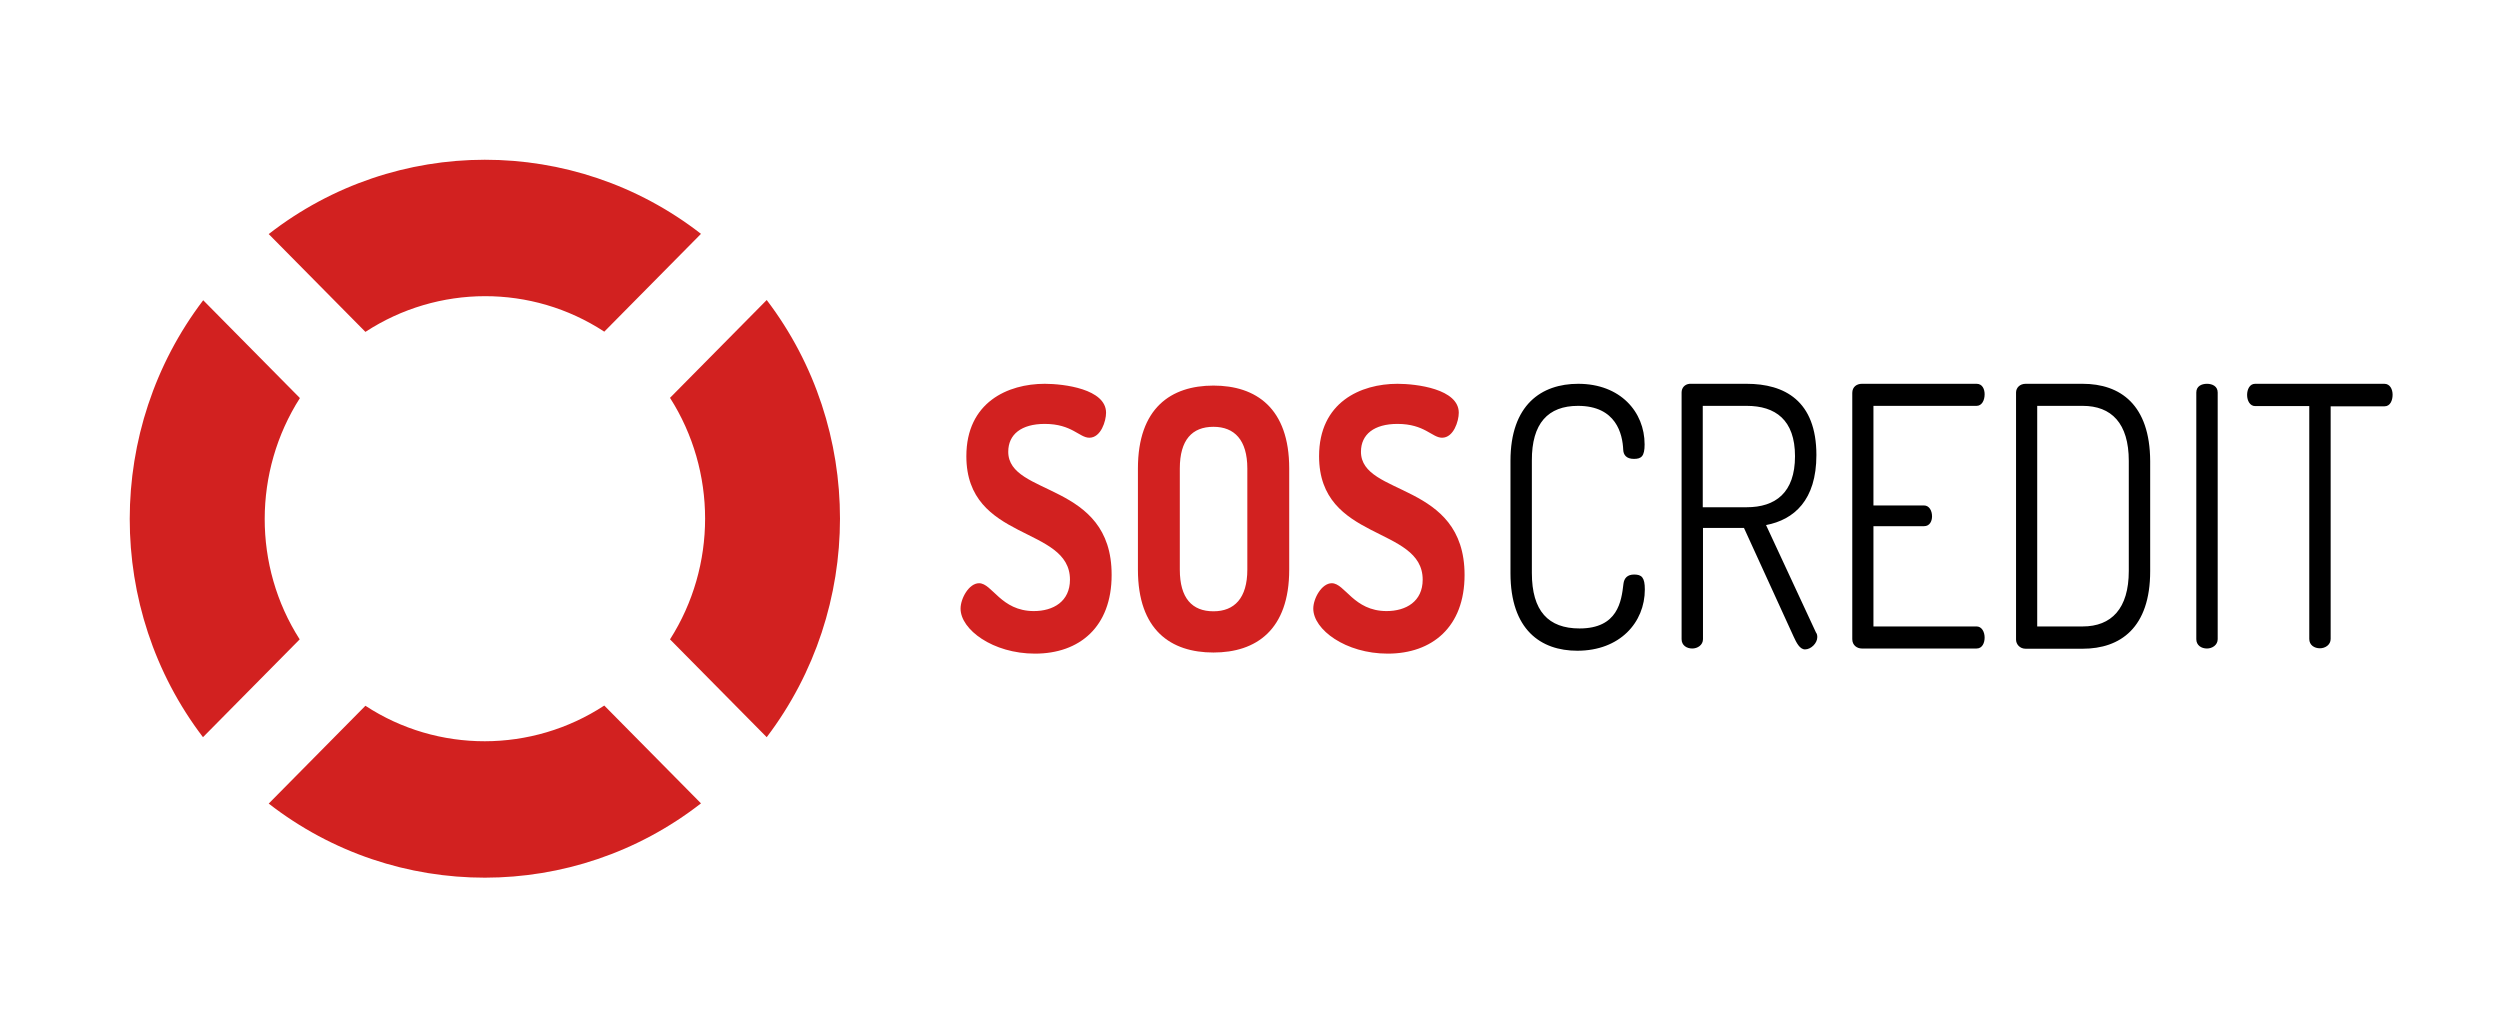
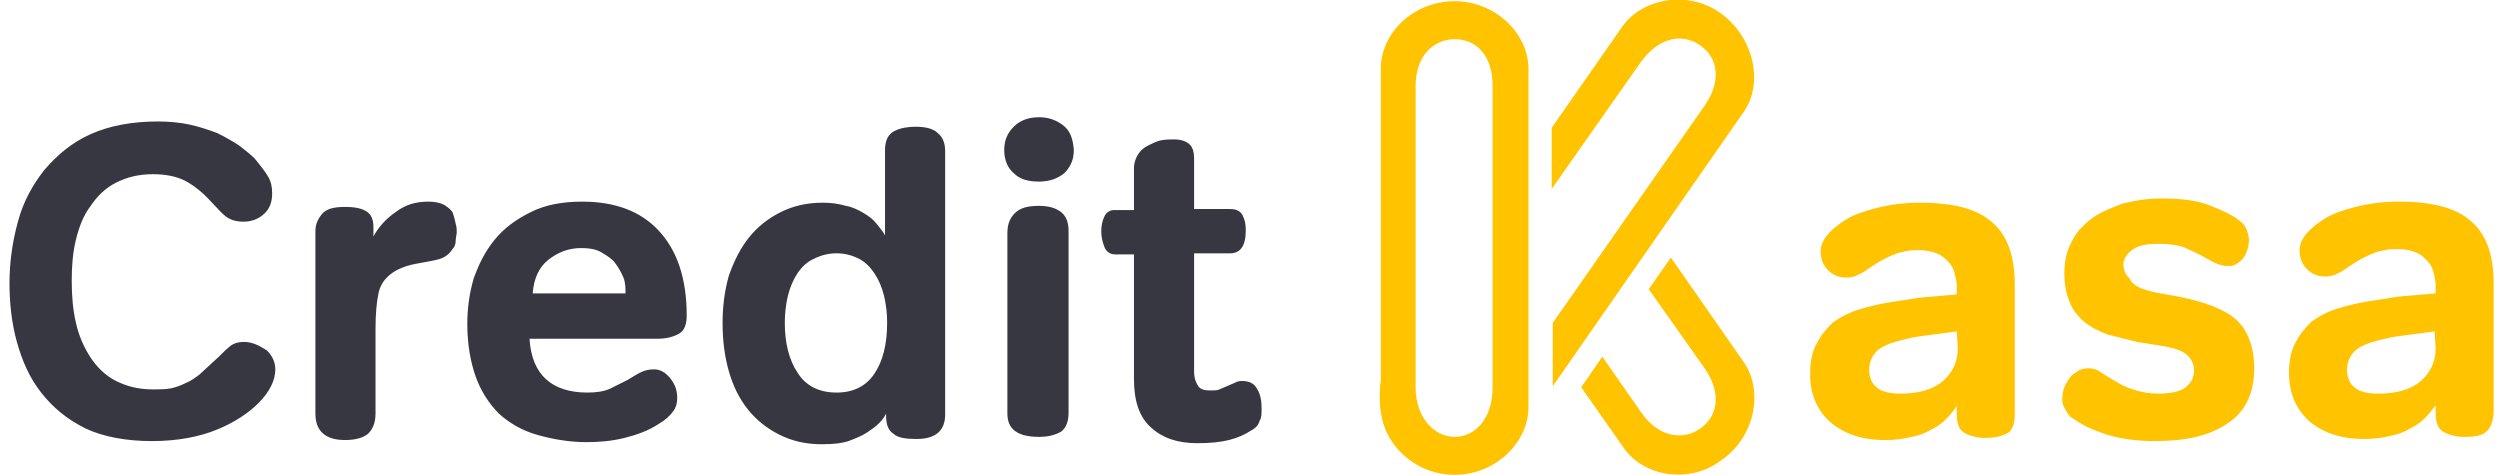
- <svg xmlns="http://www.w3.org/2000/svg" viewBox="0 0 1122 453.5" width="1122" height="454">
-   <path d="m344.1 134.4-43.4 43.9c21 32.9 21 75.5 0 108.4l43.4 43.9c43.8-57.7 43.9-138.5 0-196.2zm-72.9 14.2 43.4-43.9c-57.1-44.4-137-44.3-194 .1l43.4 43.9c32.6-21.3 74.7-21.4 107.2-.1zm-107.2 167.9-43.4 43.9c57.1 44.4 137 44.3 194-.1l-43.4-43.9c-32.5 21.3-74.7 21.4-107.2.1zm-29.4-138.1-43.4-43.9c-43.9 57.7-44 138.5-.1 196.1l43.4-43.9c-21-32.8-20.9-75.4.1-108.3z" fill="#d22120" fill-rule="evenodd" />
-   <path d="M1070.1 172h-58c-2.5 0-3.6 2.6-3.6 5 0 2.6 1.3 5 3.6 5h24.3v104.5c0 2.8 2.3 4.2 4.8 4.2 2.3 0 4.8-1.5 4.8-4.2V182.1h24.2c2.5 0 3.6-2.6 3.6-5.2 0-2.5-1.2-4.9-3.7-4.9zm-361.9 9.9c17.2 0 20 12.7 20.3 19.7.1 2.3 1.4 4.1 4.8 4.1 3.3 0 4.8-1.1 4.8-6.5 0-14.6-10.9-27.2-29.8-27.2-16.5 0-30.4 9.4-30.4 34.6V257c0 25.4 13.6 34.8 30 34.8 19.1 0 30.3-12.7 30.3-27.5 0-5.4-1.4-6.7-4.8-6.7-3 0-4.5 1.6-4.8 4.2-.9 7.8-2.5 20-19.7 20-14 0-21.4-7.8-21.4-24.9v-50.4c-.1-16.8 7.3-24.6 20.7-24.6zm226.5-9.9h-25.6c-2.6 0-4.3 1.8-4.3 3.9v110.9c0 2.1 1.7 4.1 4.3 4.1h25.6c16.9 0 30.3-9.4 30.3-34.8v-49.4c-.1-25.3-13.4-34.7-30.3-34.7zm20.7 84c0 16.9-7.8 24.9-20.7 24.9h-20.4v-99h20.4c12.9 0 20.7 7.8 20.7 24.7zm-162.8-20.6c12.6-2.4 22.6-11.2 22.6-31.4 0-24.4-14.3-32-31.3-32h-25.6c-2.2.2-3.6 1.8-3.6 3.9v110.7c0 2.8 2.3 4.2 4.8 4.2 2.3 0 4.8-1.5 4.8-4.2v-49.9h18.4l22.3 48.8c1.2 2.6 2.7 5.7 5.1 5.7 2.7 0 5.5-2.8 5.5-5.5 0-.7-.1-1.5-.6-2.1zm-28.4-8v-45.5h19.7c12.9 0 21.7 6.3 21.7 22.6 0 16.4-8.8 22.9-21.7 22.9zM990.5 172c-2.5 0-4.8 1.1-4.8 3.9v110.7c0 2.8 2.3 4.2 4.8 4.2 2.3 0 4.8-1.5 4.8-4.2V175.9c0-2.8-2.4-3.9-4.8-3.9zm-103.4 9.9c2.3 0 3.6-2.4 3.6-5.2 0-2.3-1-4.7-3.6-4.7h-51.5c-2.2 0-4.3 1.3-4.3 4.1v110.5c0 2.8 2.2 4.2 4.3 4.2h51.5c2.6 0 3.6-2.6 3.6-4.9 0-2.6-1.3-5-3.6-5h-46.3v-45h22.7c2.6 0 3.6-2.3 3.6-4.4 0-2.6-1.3-4.9-3.6-4.9h-22.7v-44.7z" />
-   <path d="M452.5 202.5c0-7.8 5.9-12.5 16.4-12.5 12.2 0 15.5 6.2 20 6.2 5.2 0 7.5-7.5 7.5-11.2 0-10.7-19-13-27.5-13-16.6 0-35.2 8.3-35.2 32.5 0 38.5 46.5 31.1 46.5 55.4 0 9.8-7.5 14.1-16.2 14.1-14.8 0-18.7-12.5-24.6-12.5-4.5 0-8.3 6.8-8.3 11.4 0 9.4 14.5 20.2 33.4 20.2 20 0 34.4-12 34.4-35.3.1-42.1-46.4-35.1-46.4-55.3zm158.3 0c0-7.8 5.9-12.5 16.4-12.5 12.2 0 15.5 6.2 20 6.2 5.2 0 7.5-7.5 7.5-11.2 0-10.7-19-13-27.5-13-16.6 0-35.2 8.3-35.2 32.5 0 38.5 46.5 31.1 46.5 55.4 0 9.8-7.5 14.1-16.2 14.1-14.8 0-18.7-12.5-24.6-12.5-4.5 0-8.3 6.8-8.3 11.4 0 9.4 14.5 20.2 33.4 20.2 20 0 34.5-12 34.5-35.3 0-42.1-46.5-35.1-46.5-55.3zm-66.2-29.7c-19.1 0-33.9 10.1-33.9 37.2v45.4c0 27.2 14.8 37.2 33.9 37.2s34-10.1 34-37.2V210c0-27.1-14.9-37.2-34-37.2zm15.2 82.6c0 12.8-5.8 18.7-15.2 18.7-9.6 0-15.1-5.9-15.1-18.7V210c0-12.8 5.5-18.7 15.1-18.7 9.4 0 15.2 5.9 15.2 18.7z" fill="#d22120" />
+ <svg xmlns="http://www.w3.org/2000/svg" viewBox="0 0 237 45" width="800" height="152">
+   <path d="M23.1 32.4c-.6 0-1.1.2-1.4.5-.4.3-.8.8-1.5 1.4l-1.3 1.2c-.4.3-.8.6-1.3.8-.4.2-.9.4-1.4.5s-1.1.1-1.7.1c-1.4 0-2.5-.3-3.5-.8s-1.8-1.3-2.4-2.2a9.96 9.96 0 0 1-1.4-3.3c-.3-1.3-.4-2.6-.4-4s.1-2.7.4-3.9.7-2.3 1.4-3.2c.6-.9 1.4-1.7 2.4-2.2s2.1-.8 3.5-.8c1.2 0 2.2.2 3 .6s1.7 1.1 2.6 2.1c.5.5.9 1 1.3 1.3s.9.5 1.7.5 1.5-.3 2-.8.7-1.1.7-1.9c0-.6-.1-1.1-.4-1.6s-.7-1-1.1-1.5-1-.9-1.6-1.4c-.6-.4-1.3-.8-2.1-1.2-.8-.3-1.7-.6-2.6-.8s-2-.3-3-.3c-2.5 0-4.6.4-6.4 1.2s-3.2 2-4.4 3.4c-1.1 1.4-2 3-2.5 4.9-.5 1.8-.8 3.8-.8 5.8 0 1.9.2 3.8.7 5.6s1.2 3.4 2.3 4.8 2.4 2.5 4.2 3.4c1.7.8 3.9 1.2 6.3 1.2s4.5-.4 6.2-1.1 3-1.6 3.9-2.5c1.1-1.1 1.6-2.2 1.6-3.2 0-.7-.3-1.3-.8-1.8-.8-.5-1.4-.8-2.2-.8zm19.8-12.3c-.2-.3-.5-.5-.8-.7-.4-.2-.9-.3-1.5-.3-1.2 0-2.2.3-3.1 1a6.59 6.59 0 0 0-2.1 2.3v-.9c0-.7-.2-1.2-.7-1.5s-1.2-.4-2-.4c-1.1 0-1.8.2-2.2.7s-.6 1-.6 1.6v17.3c0 1.6.9 2.5 2.8 2.5 1 0 1.7-.2 2.2-.6.4-.4.7-1 .7-1.9v-8.1c0-1.3.1-2.5.3-3.4s.8-1.6 1.7-2.1c.6-.3 1.2-.5 1.8-.6l1.6-.3c.5-.1.9-.2 1.2-.4s.5-.4.7-.7c.2-.2.3-.5.3-.8s.1-.6.1-.8 0-.5-.1-.8c-.1-.5-.2-.8-.3-1.1zm12.3-1c-1.9 0-3.5.3-4.9 1s-2.5 1.5-3.4 2.6-1.5 2.3-2 3.7a15.4 15.4 0 0 0-.6 4.3c0 1.9.3 3.6.8 5a9.52 9.52 0 0 0 2.2 3.5 9.07 9.07 0 0 0 3.6 2c1.4.4 3 .7 4.7.7 1.2 0 2.4-.1 3.6-.4s2.3-.7 3.2-1.3c.7-.4 1.1-.8 1.4-1.2s.4-.8.4-1.3c0-.7-.2-1.3-.7-1.9s-1-.8-1.5-.8-.9.1-1.3.3-.7.4-1.2.7l-1.6.8c-.6.3-1.4.4-2.2.4-3.4 0-5.3-1.7-5.5-5.1h12.1c.9 0 1.6-.2 2.1-.5s.7-.9.7-1.7c0-3.5-.9-6.2-2.7-8.1-1.7-1.8-4.1-2.7-7.2-2.7zm-4.7 8.7c.1-1.4.6-2.5 1.5-3.2s1.9-1.1 3.1-1.1c.7 0 1.4.1 1.9.4s1 .6 1.3 1 .6.9.8 1.4.2 1 .2 1.5c0 0-8.8 0-8.8 0zM86.8 12c-.7 0-1.4.1-2 .4s-.9.9-.9 1.8v8.1c-.2-.4-.5-.7-.8-1.1s-.7-.7-1.2-1-1.1-.6-1.7-.7c-.7-.2-1.4-.3-2.2-.3-1.5 0-2.8.3-4 .9s-2.2 1.4-3 2.4-1.4 2.2-1.9 3.6c-.4 1.4-.6 2.9-.6 4.5 0 1.7.2 3.2.6 4.6s1 2.6 1.8 3.6 1.8 1.8 3 2.4 2.5.9 4 .9c1.1 0 2.1-.1 2.8-.4.8-.3 1.4-.6 1.9-1 .6-.4 1.1-.9 1.4-1.5v.2c0 .8.2 1.4.7 1.7.4.4 1.2.5 2.2.5 1.8 0 2.7-.8 2.7-2.3v-25c0-.7-.2-1.3-.7-1.7-.4-.4-1.1-.6-2.1-.6zm-3.9 23.4c-.8 1.2-2 1.8-3.6 1.8s-2.9-.6-3.7-1.9c-.8-1.2-1.2-2.8-1.2-4.7a10.9 10.9 0 0 1 .3-2.6c.2-.8.5-1.5.9-2.1s.9-1.1 1.6-1.4a4.65 4.65 0 0 1 4.2 0c.6.3 1.1.8 1.5 1.4s.7 1.3.9 2.1a10.9 10.9 0 0 1 .3 2.6c0 2-.4 3.6-1.2 4.8zm15.6-15.9c-1.1 0-1.8.2-2.3.7s-.7 1.1-.7 1.9v17.1c0 1.5 1 2.2 3 2.2.9 0 1.6-.2 2.1-.5.5-.4.7-1 .7-1.8V21.9c0-.8-.2-1.4-.7-1.8s-1.2-.6-2.1-.6zm2.2-7.7c-.7-.5-1.4-.7-2.2-.7-1 0-1.8.3-2.4.9s-.9 1.3-.9 2.2.3 1.7.9 2.2c.6.6 1.4.8 2.4.8s1.8-.3 2.4-.8c.6-.6.9-1.3.9-2.2-.1-1.2-.4-1.9-1.1-2.4zm18.5 25.1c-.3-.6-.8-.8-1.5-.8-.3 0-.5.1-.7.2l-.7.3c-.2.1-.5.2-.7.3s-.5.1-.9.1c-.5 0-.9-.1-1.1-.4s-.4-.7-.4-1.4V24h3.4c1 0 1.5-.7 1.5-2.2 0-.6-.1-1-.3-1.4s-.6-.6-1.2-.6h-3.4V15c0-.5-.1-1-.4-1.3s-.8-.5-1.5-.5c-.4 0-.8 0-1.3.1-.4.1-.8.3-1.2.5a2.36 2.36 0 0 0-.9.8c-.2.3-.4.8-.4 1.3v4h-1.8a1 1 0 0 0-1 .6c-.2.4-.3.9-.3 1.4s.1 1 .3 1.5a1.04 1.04 0 0 0 1 .7h1.8v11.8c0 2.1.5 3.6 1.6 4.6s2.5 1.5 4.4 1.5c1.2 0 2.2-.1 3-.3s1.5-.5 2.1-.9c.4-.2.7-.5.8-.9.2-.3.2-.7.2-1.2 0-.7-.1-1.3-.4-1.8z" fill="#373742" />
+   <path d="M235.7 40.9c-.4.4-1.1.5-2.1.5-.8 0-1.5-.2-2-.5s-.7-.9-.7-1.8v-.7c-.3.4-.6.8-1 1.2a5.02 5.02 0 0 1-1.4 1c-.5.3-1.2.6-1.9.7-.7.2-1.6.3-2.5.3-2.2 0-3.9-.6-5.2-1.7-1.3-1.2-1.9-2.7-1.9-4.6 0-1.1.2-2.1.6-2.8.4-.8.9-1.4 1.5-2 .7-.5 1.4-.9 2.3-1.2s1.8-.5 2.8-.7l3.2-.5 3.5-.3V27c0-.4-.1-.8-.2-1.2s-.3-.8-.6-1.1-.6-.6-1.1-.8-1.1-.3-1.7-.3c-.4 0-.9 0-1.2.1-.4.1-.7.1-1.1.3-.3.1-.7.3-1.1.5s-.8.5-1.3.8c-.4.3-.7.5-1 .6-.3.2-.7.3-1.2.3a2.34 2.34 0 0 1-1.7-.7c-.5-.5-.7-1.1-.7-1.8 0-.5.2-1 .6-1.5s1-1 1.8-1.5 1.8-.8 2.9-1.1a16.42 16.42 0 0 1 4.1-.5c3.2 0 5.5.6 6.9 1.9 1.4 1.2 2.1 3.2 2.1 5.8v12.4c-.1.8-.3 1.4-.7 1.7zm-4.9-9.5l-3 .4c-1 .1-1.7.3-2.1.4-1.3.3-2.2.7-2.6 1.2s-.6 1-.6 1.6c0 .7.2 1.3.7 1.7.4.4 1.2.6 2.3.6 1.7 0 3.1-.4 4-1.2s1.4-1.8 1.4-3.1l-.1-1.6h0zm-26.5-3.7l2.2.4c2.5.5 4.4 1.2 5.5 2.2s1.7 2.6 1.7 4.6c0 2.3-.8 4.1-2.5 5.2-1.7 1.2-4 1.7-6.9 1.7-1.7 0-3.2-.2-4.5-.6s-2.4-.9-3.2-1.5c-.4-.2-.6-.5-.8-.9-.2-.3-.3-.6-.3-.9 0-.6.1-1.1.4-1.6.2-.4.5-.8.9-1 .3-.3.8-.4 1.2-.4a1.92 1.92 0 0 1 1.2.4c.4.3.8.5 1.3.8s1 .6 1.7.8a7.46 7.46 0 0 0 2.4.4c1.2 0 2.1-.2 2.6-.6s.8-.9.8-1.6c0-.5-.2-1-.6-1.4s-1.1-.7-2.3-.9l-2.5-.4-2.8-.7c-.8-.3-1.6-.7-2.2-1.2s-1.1-1.1-1.4-1.9c-.3-.7-.5-1.6-.5-2.7s.2-2.1.7-3c.4-.9 1.1-1.6 1.9-2.2s1.8-1 2.9-1.4c1.1-.3 2.4-.5 3.7-.5 1.9 0 3.5.2 4.7.7s2.1.9 2.7 1.4c.4.3.6.6.7.9s.2.6.2.9c0 .7-.2 1.2-.5 1.7-.2.3-.5.5-.7.6-.2.2-.5.2-.9.2-.3 0-.6-.1-.9-.2s-.6-.3-.8-.4a22.56 22.56 0 0 0-2.2-1.1c-.7-.3-1.6-.4-2.7-.4s-1.9.2-2.4.6-.8.8-.8 1.4c0 .5.2.9.6 1.3.3.7 1.1 1 2.4 1.3zm-16.1 13.8c-.8 0-1.5-.2-2-.5s-.7-.9-.7-1.8v-.7c-.3.4-.6.8-1 1.2a5.02 5.02 0 0 1-1.4 1c-.5.3-1.2.6-1.9.7-.7.2-1.6.3-2.5.3-2.2 0-3.9-.6-5.2-1.7-1.3-1.2-1.9-2.7-1.9-4.6 0-1.1.2-2.1.6-2.8.4-.8.9-1.4 1.5-2 .7-.5 1.4-.9 2.3-1.2s1.8-.5 2.8-.7l3.2-.5 3.5-.3v-.8c0-.4-.1-.8-.2-1.2s-.3-.8-.6-1.1-.6-.6-1.1-.8-1.1-.3-1.7-.3c-.4 0-.9 0-1.2.1-.4.1-.7.1-1.1.3-.3.1-.7.3-1.1.5s-.8.5-1.3.8c-.4.3-.7.5-1 .6-.3.2-.7.3-1.2.3a2.34 2.34 0 0 1-1.7-.7c-.5-.5-.7-1.1-.7-1.8 0-.5.2-1 .6-1.5s1-1 1.8-1.5 1.8-.8 2.9-1.1a16.42 16.42 0 0 1 4.1-.5c3.2 0 5.5.6 6.9 1.9 1.4 1.2 2.1 3.2 2.1 5.8v12.4c0 .8-.2 1.4-.6 1.7-.5.3-1.2.5-2.2.5zm-2.7-10.1l-3 .4c-1 .1-1.7.3-2.1.4-1.3.3-2.2.7-2.6 1.2s-.6 1-.6 1.6c0 .7.2 1.3.7 1.7.4.4 1.2.6 2.3.6 1.7 0 3.1-.4 4-1.2s1.4-1.8 1.4-3.1l-.1-1.6h0zm-31.6 11l-4-5.7 2-2.9 3.7 5.3c1.6 2.3 3.9 2.7 5.6 1.5s2-3.4.4-5.7l-5.3-7.5 2.1-3 6.9 9.9c1.9 2.7 1.1 7.1-2.1 9.3-3 2.3-7.4 1.6-9.3-1.2zm-6.7-5.8v-6L161.6 10c1.6-2.3 1.3-4.5-.4-5.7s-3.9-.8-5.6 1.5l-8.5 12.1v-5.8l6.7-9.6c1.9-2.7 6.3-3.5 9.4-1.2s4 6.6 2.1 9.3l-18.1 26zm-9.3 8.4c-3.5 0-6.3-2.5-6.9-5.4-.1-.5-.2-1.1-.2-1.9 0-.2 0-1 .1-1.7V6.5c0-3.4 3.1-6.4 7-6.4s7 3.1 7 6.4v32.1c0 3.3-3.1 6.4-7 6.4zm3.6-36.9c0-2.8-1.5-4.4-3.6-4.4-2 0-3.7 1.6-3.7 4.4v28.6c0 2.8 1.7 4.7 3.7 4.7s3.6-1.8 3.6-4.7V8.1z" fill="#ffc300" />
</svg>
